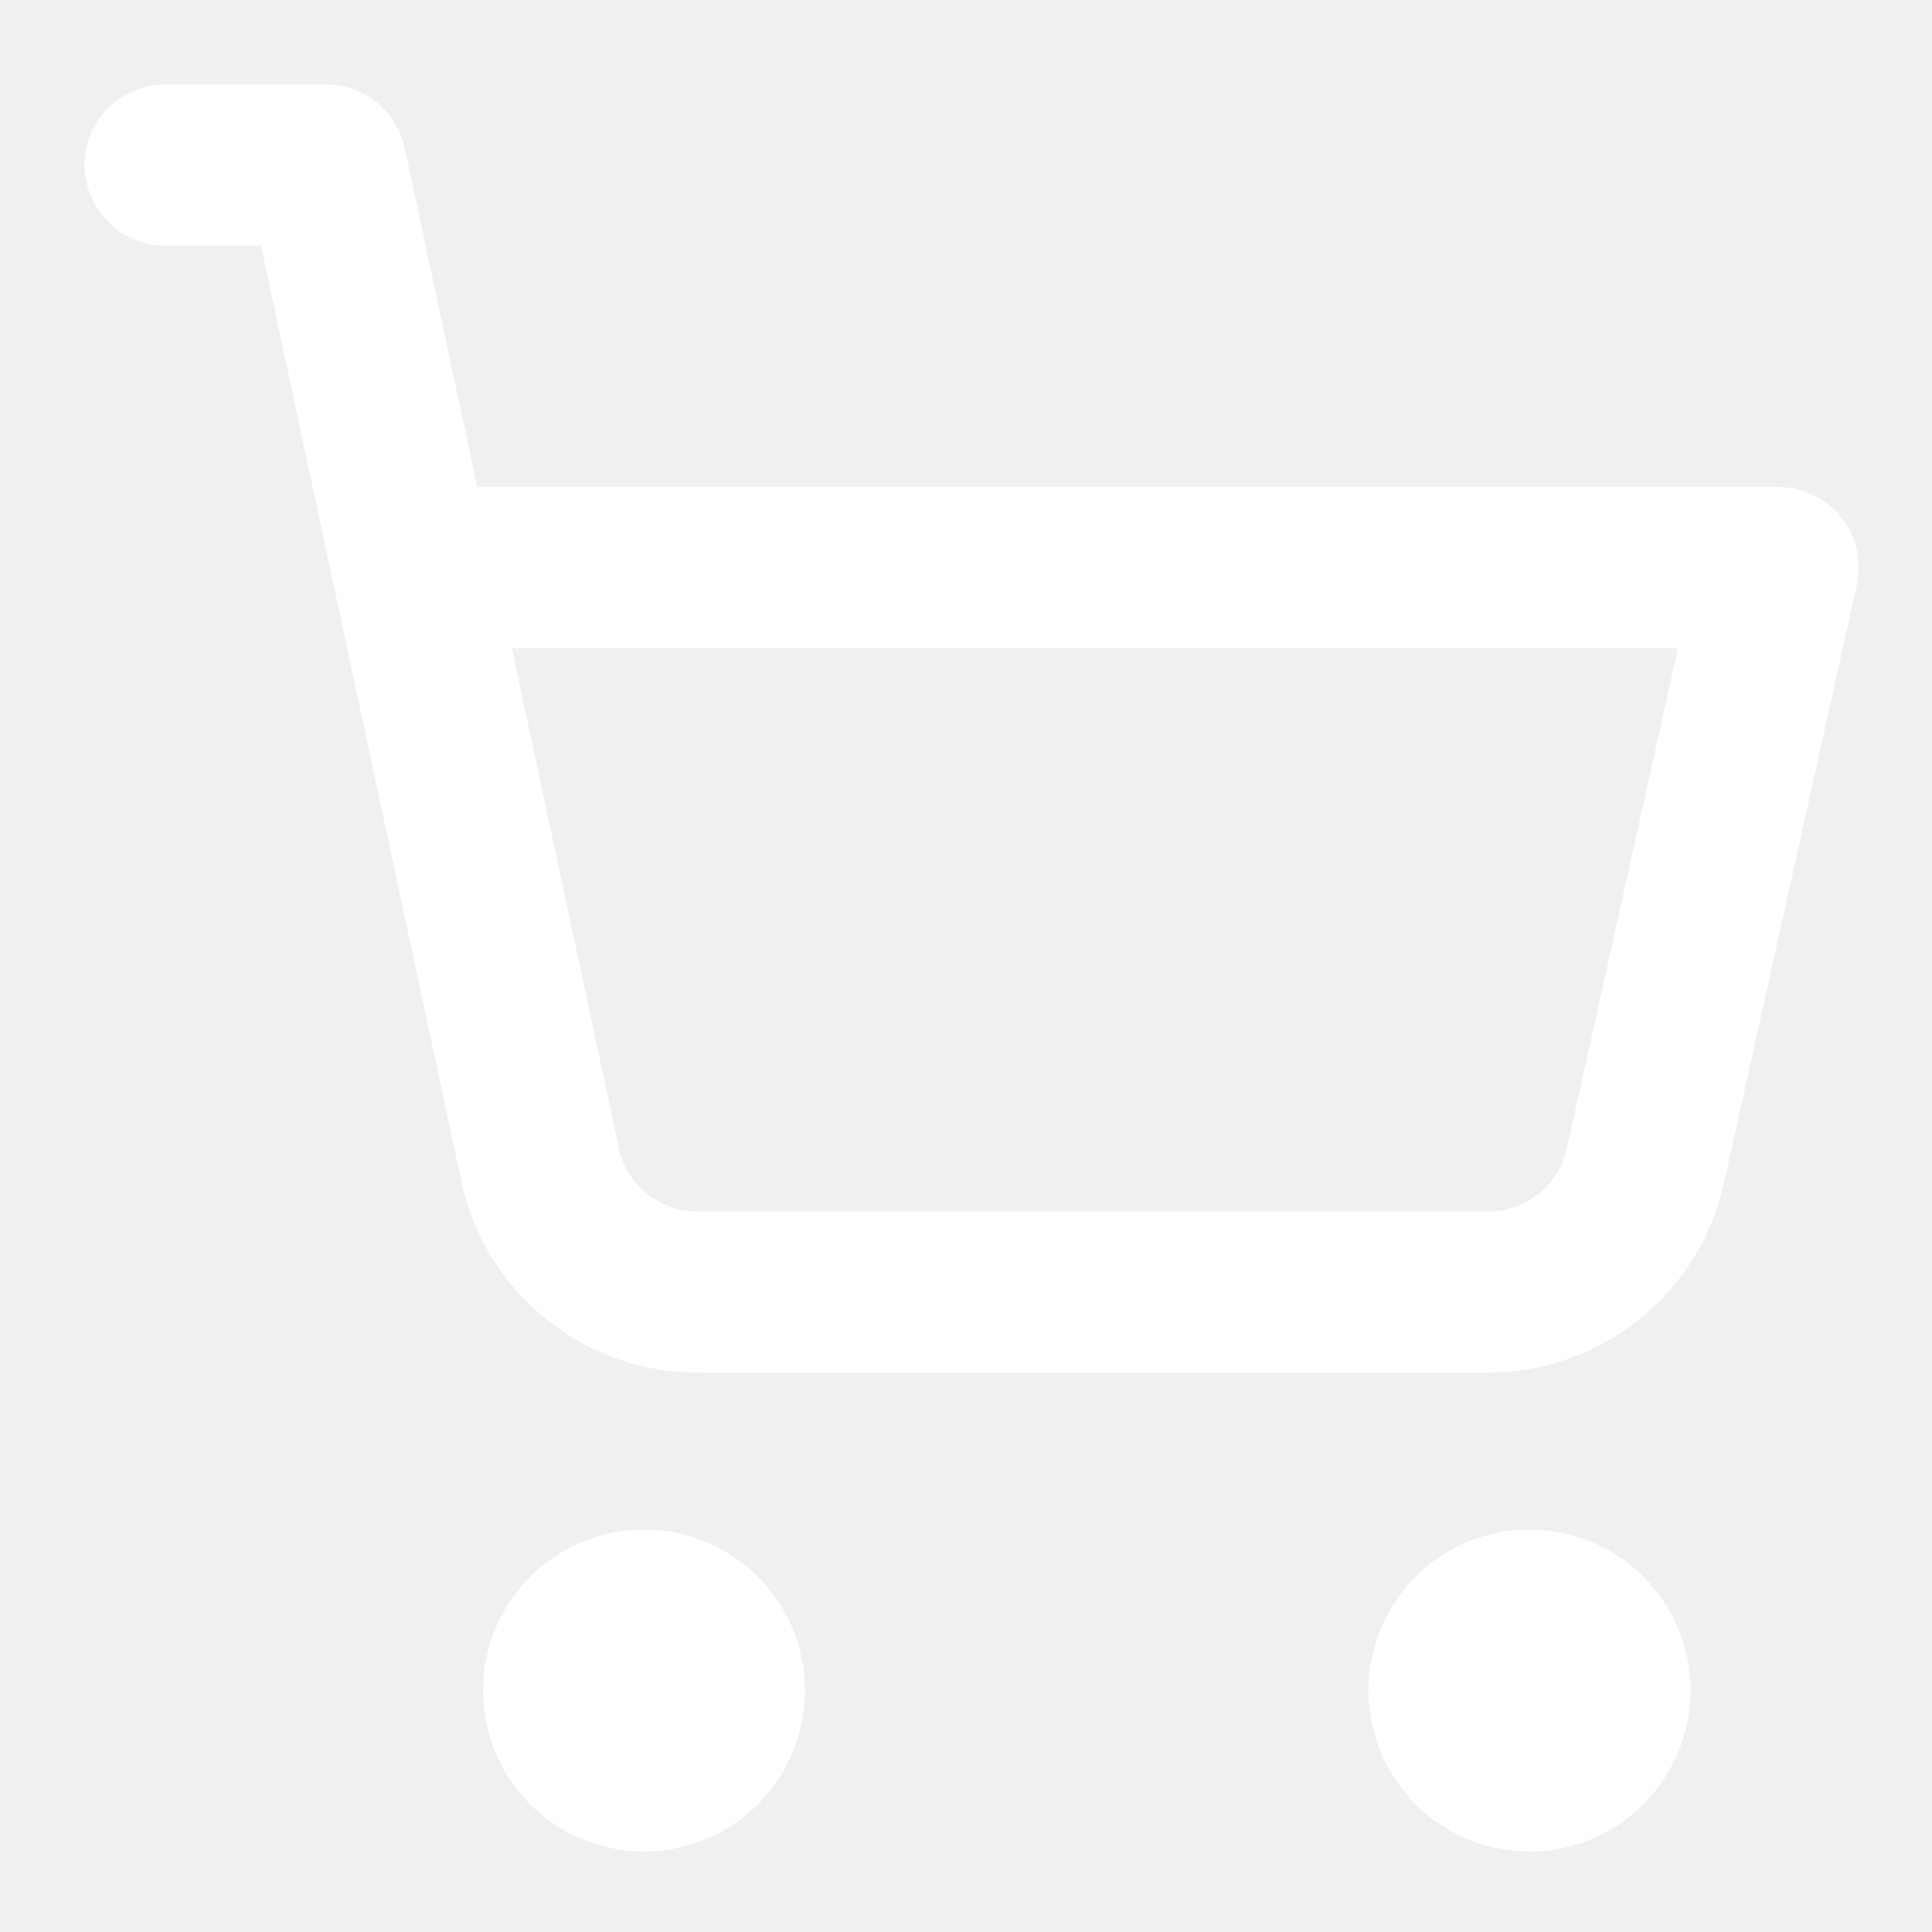
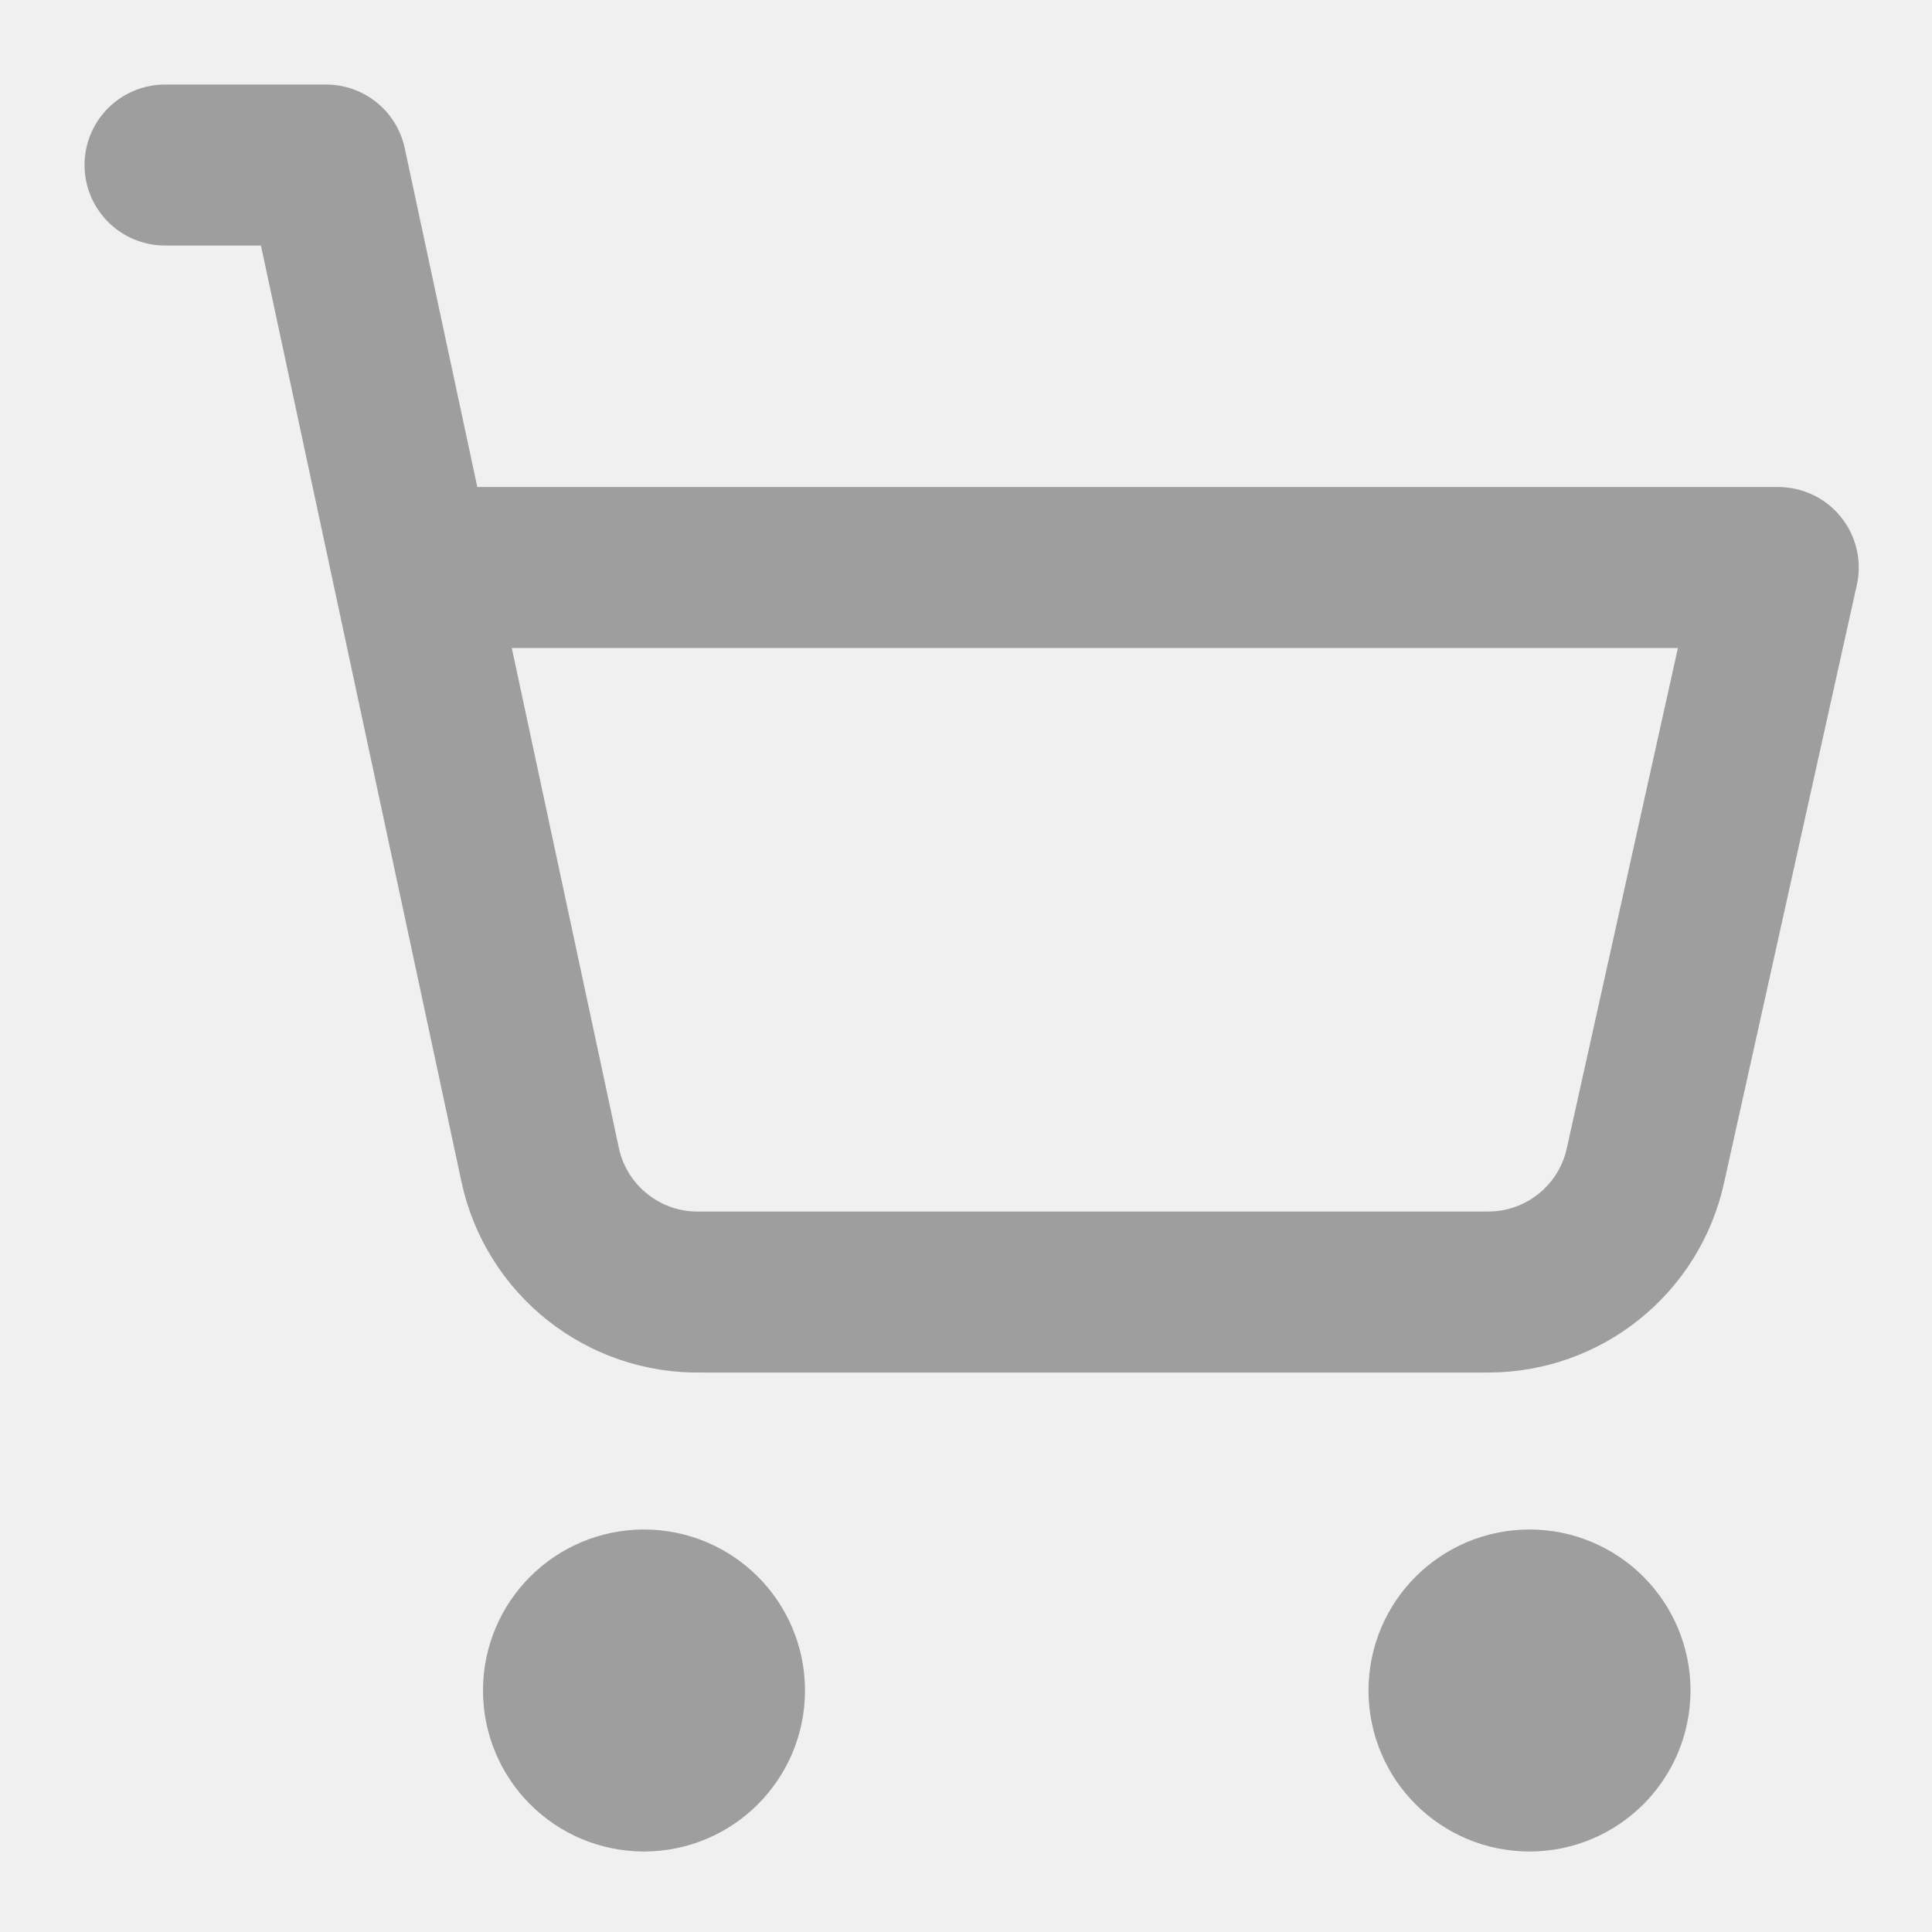
- <svg xmlns="http://www.w3.org/2000/svg" width="24" height="24" viewBox="0 0 24 24" fill="none" stroke="#ffffff" stroke-width="2" stroke-linecap="round" stroke-linejoin="round" class="lucide lucide-shopping-cart">
+ <svg xmlns="http://www.w3.org/2000/svg" width="24" height="24" viewBox="0 0 24 24" fill="none" stroke="#9e9e9e" stroke-width="2" stroke-linecap="round" stroke-linejoin="round" class="lucide lucide-shopping-cart">
  <circle cx="8" cy="21" r="1" />
  <circle cx="19" cy="21" r="1" />
  <path d="M2.05 2.05h2l2.66 12.42a2 2 0 0 0 2 1.58h9.78a2 2 0 0 0 1.95-1.57l1.65-7.43H5.12" />
</svg>
